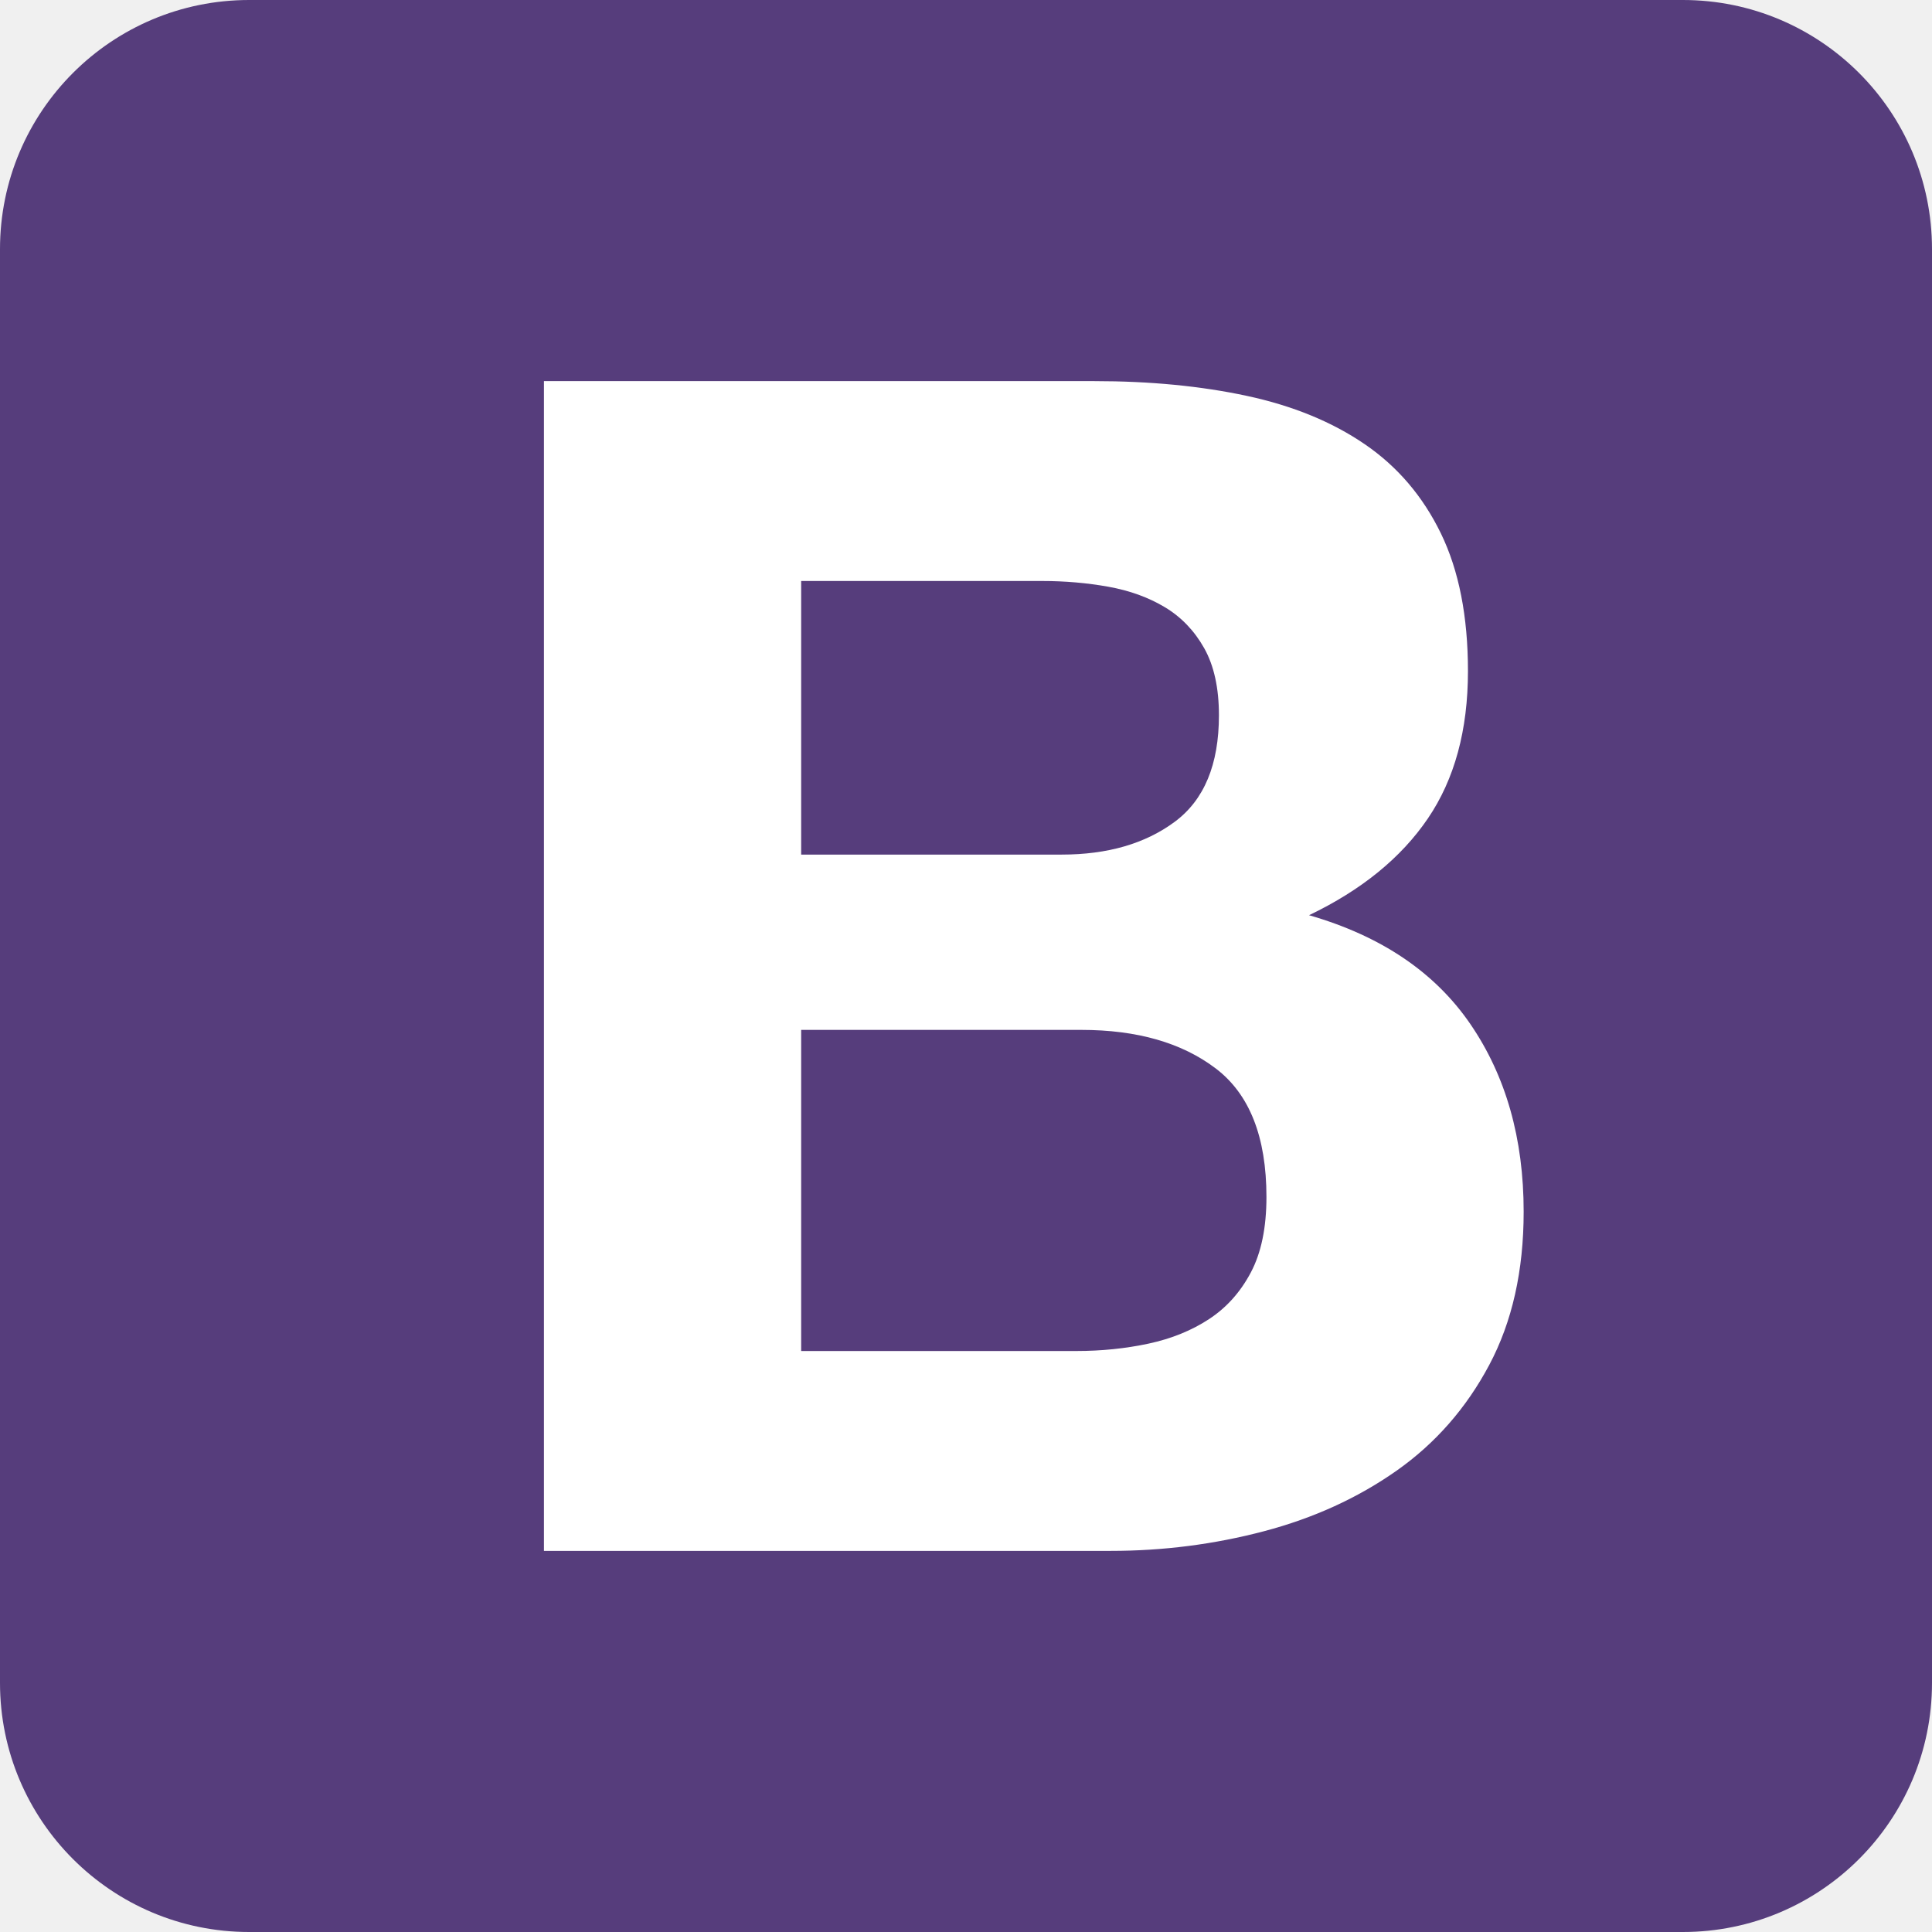
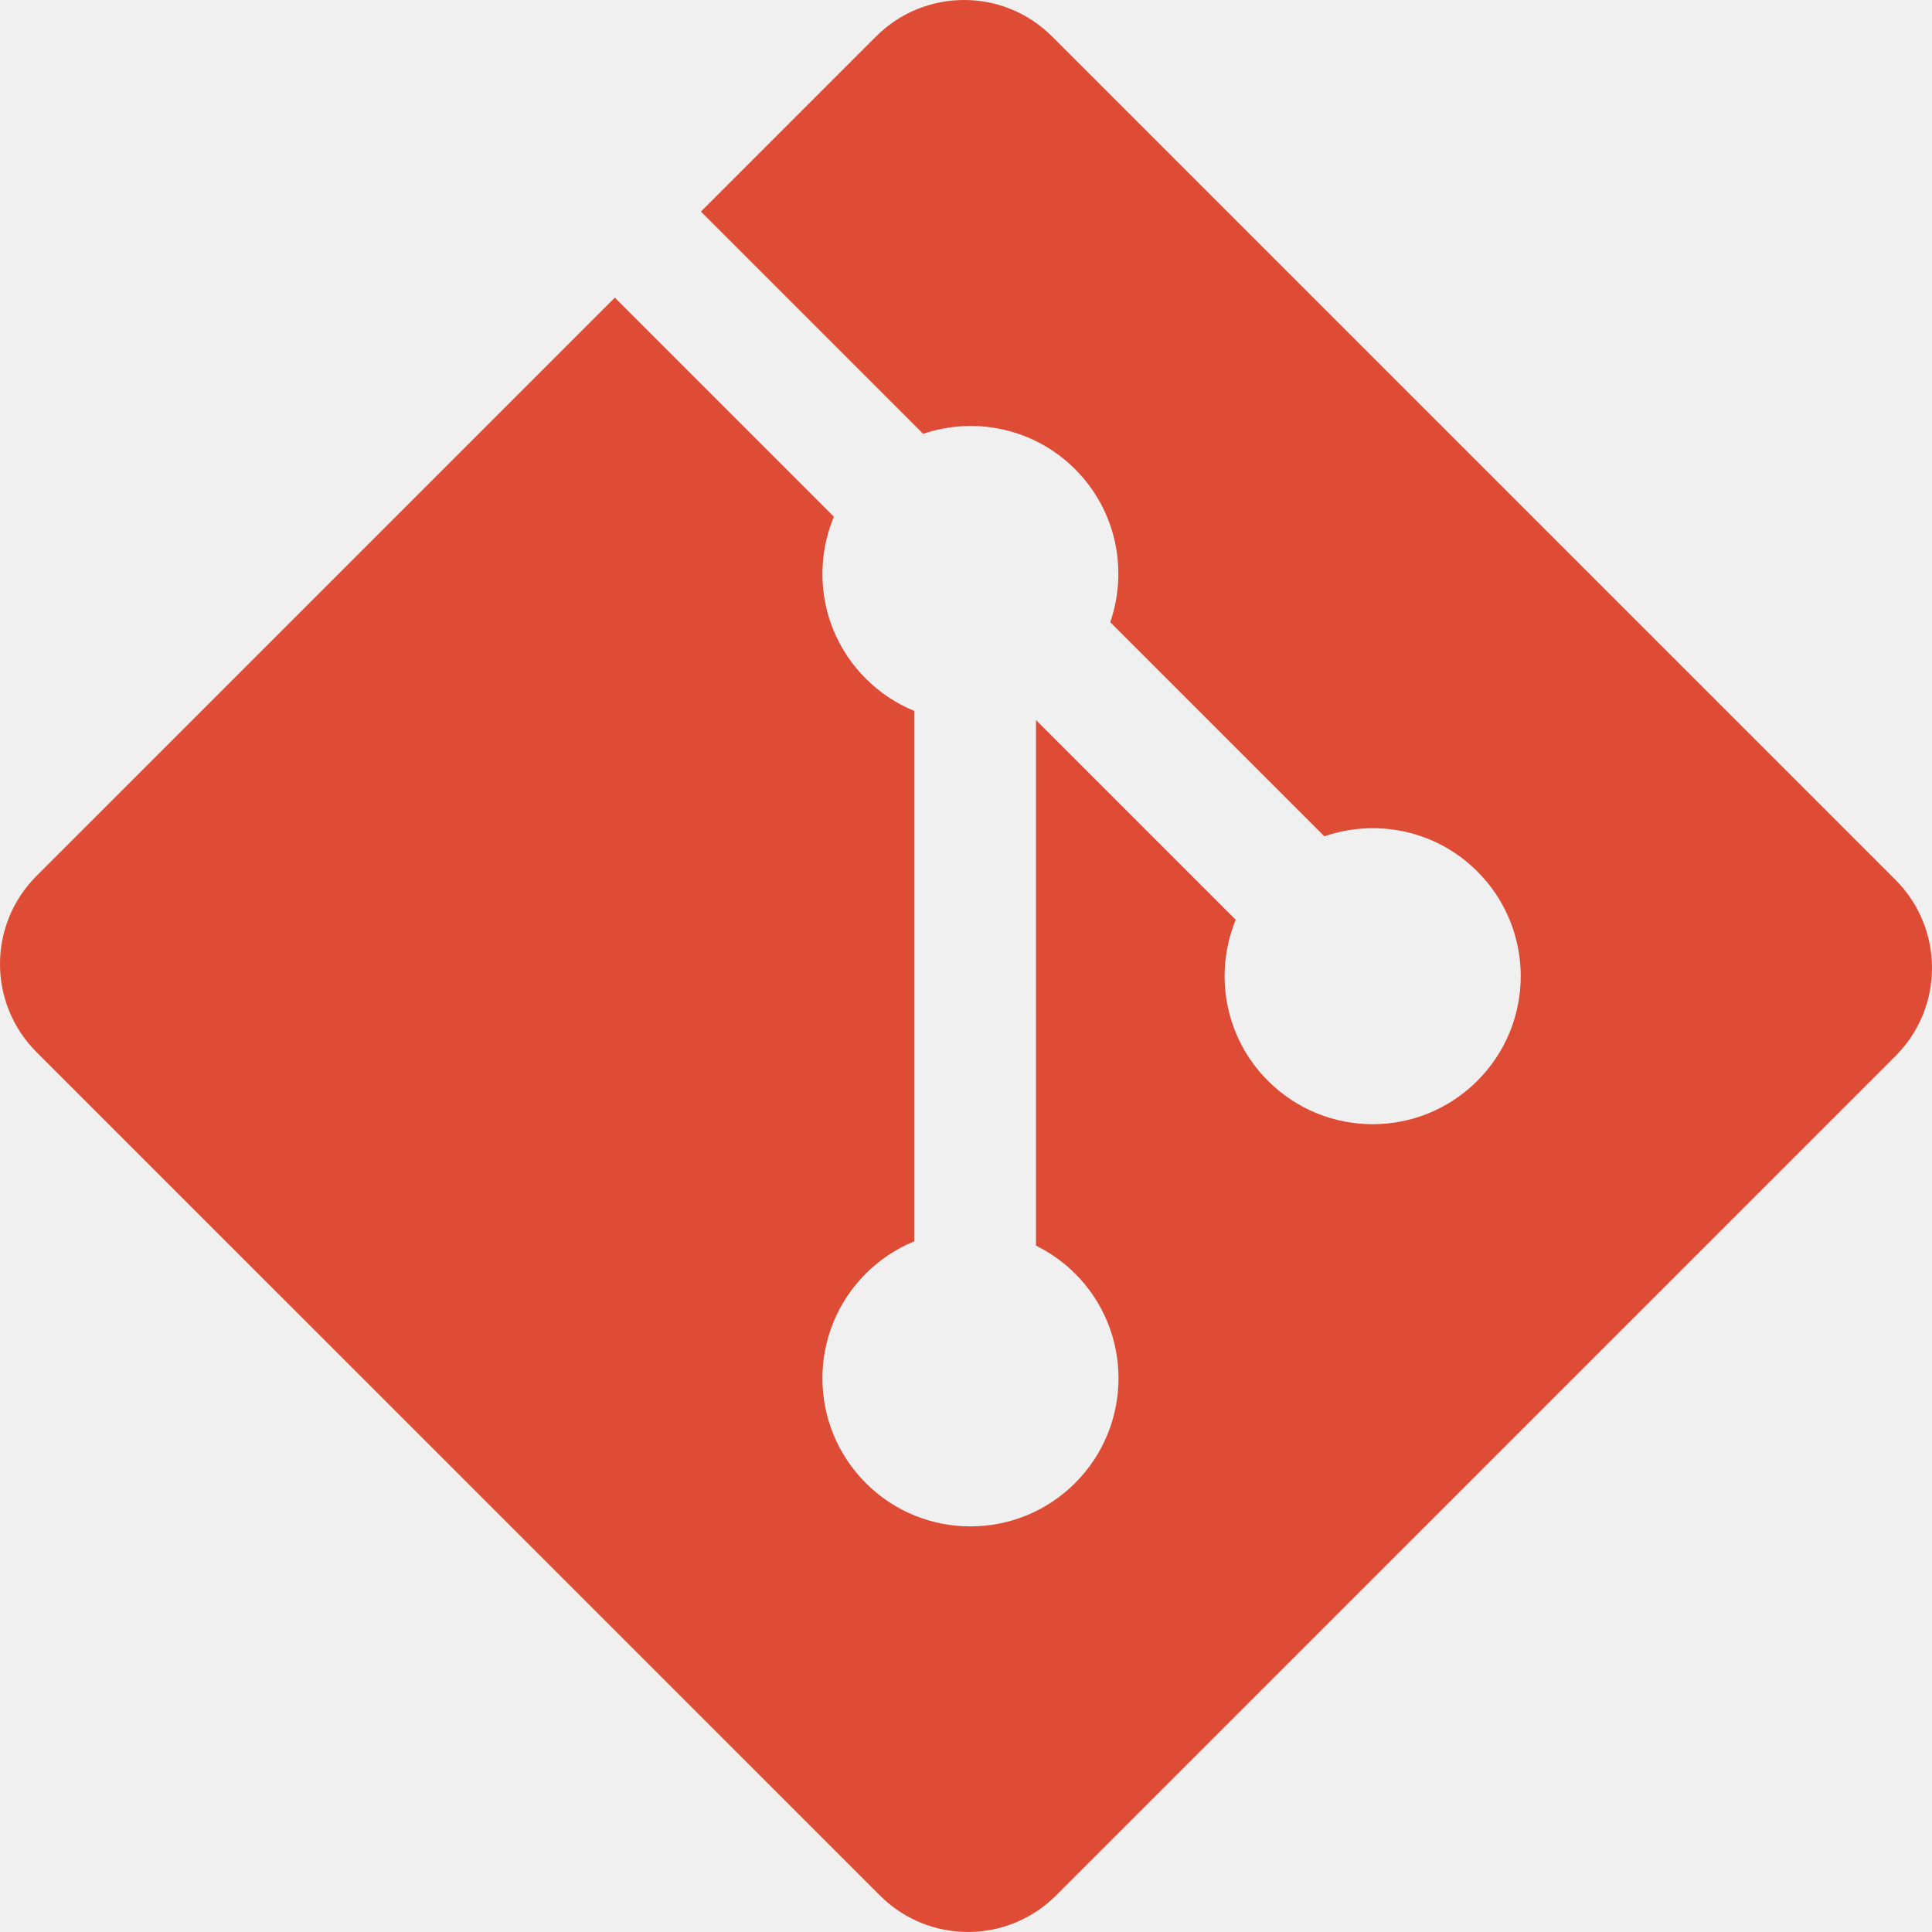
<svg xmlns="http://www.w3.org/2000/svg" width="2500" height="2500" viewBox="0 0 256 256" preserveAspectRatio="xMinYMin meet">
-   <path d="M0 222.991C0 241.223 14.779 256 33.009 256H222.99C241.223 256 256 241.221 256 222.991V33.01C256 14.777 241.221 0 222.991 0H33.01C14.777 0 0 14.779 0 33.009V222.99z" fill="#563D7C" />
-   <path d="M106.158 113.238V76.985h31.911c3.04 0 5.97.253 8.792.76 2.822.506 5.319 1.41 7.49 2.713 2.17 1.303 3.907 3.112 5.21 5.427 1.302 2.316 1.954 5.283 1.954 8.9 0 6.513-1.954 11.217-5.862 14.111-3.907 2.895-8.9 4.342-14.979 4.342h-34.516zM72.075 50.5v155h75.112c6.947 0 13.713-.868 20.298-2.605 6.585-1.737 12.446-4.414 17.584-8.032 5.137-3.618 9.226-8.286 12.265-14.002 3.04-5.717 4.559-12.483 4.559-20.298 0-9.697-2.352-17.982-7.055-24.856-4.704-6.875-11.832-11.687-21.384-14.437 6.947-3.328 12.194-7.598 15.74-12.808 3.545-5.21 5.318-11.722 5.318-19.538 0-7.236-1.194-13.314-3.582-18.235-2.388-4.92-5.753-8.864-10.095-11.831-4.341-2.967-9.551-5.102-15.63-6.404-6.078-1.303-12.808-1.954-20.189-1.954H72.075zm34.083 128.515v-42.549h37.121c7.381 0 13.315 1.7 17.802 5.102 4.486 3.401 6.73 9.081 6.73 17.041 0 4.053-.688 7.381-2.063 9.986-1.375 2.605-3.22 4.668-5.536 6.187-2.315 1.52-4.993 2.605-8.032 3.257-3.04.65-6.223.976-9.552.976h-36.47z" fill="#FFF" />
+   <path d="M251.172 116.594L139.4 4.828c-6.433-6.437-16.873-6.437-23.314 0l-23.21 23.21 29.443 29.443c6.842-2.312 14.688-.761 20.142 4.693 5.48 5.489 7.02 13.402 4.652 20.266l28.375 28.376c6.865-2.365 14.786-.835 20.269 4.657 7.663 7.66 7.663 20.075 0 27.74-7.665 7.666-20.08 7.666-27.749 0-5.764-5.77-7.188-14.235-4.27-21.336l-26.462-26.462-.003 69.637a19.82 19.82 0 0 1 5.188 3.71c7.663 7.66 7.663 20.076 0 27.747-7.665 7.662-20.086 7.662-27.74 0-7.663-7.671-7.663-20.086 0-27.746a19.654 19.654 0 0 1 6.421-4.281V94.196a19.378 19.378 0 0 1-6.421-4.281c-5.806-5.798-7.202-14.317-4.227-21.446L81.47 39.442l-76.64 76.635c-6.44 6.443-6.44 16.884 0 23.322l111.774 111.768c6.435 6.438 16.873 6.438 23.316 0l111.251-111.249c6.438-6.44 6.438-16.887 0-23.324" fill="#DE4C36" />
</svg>
